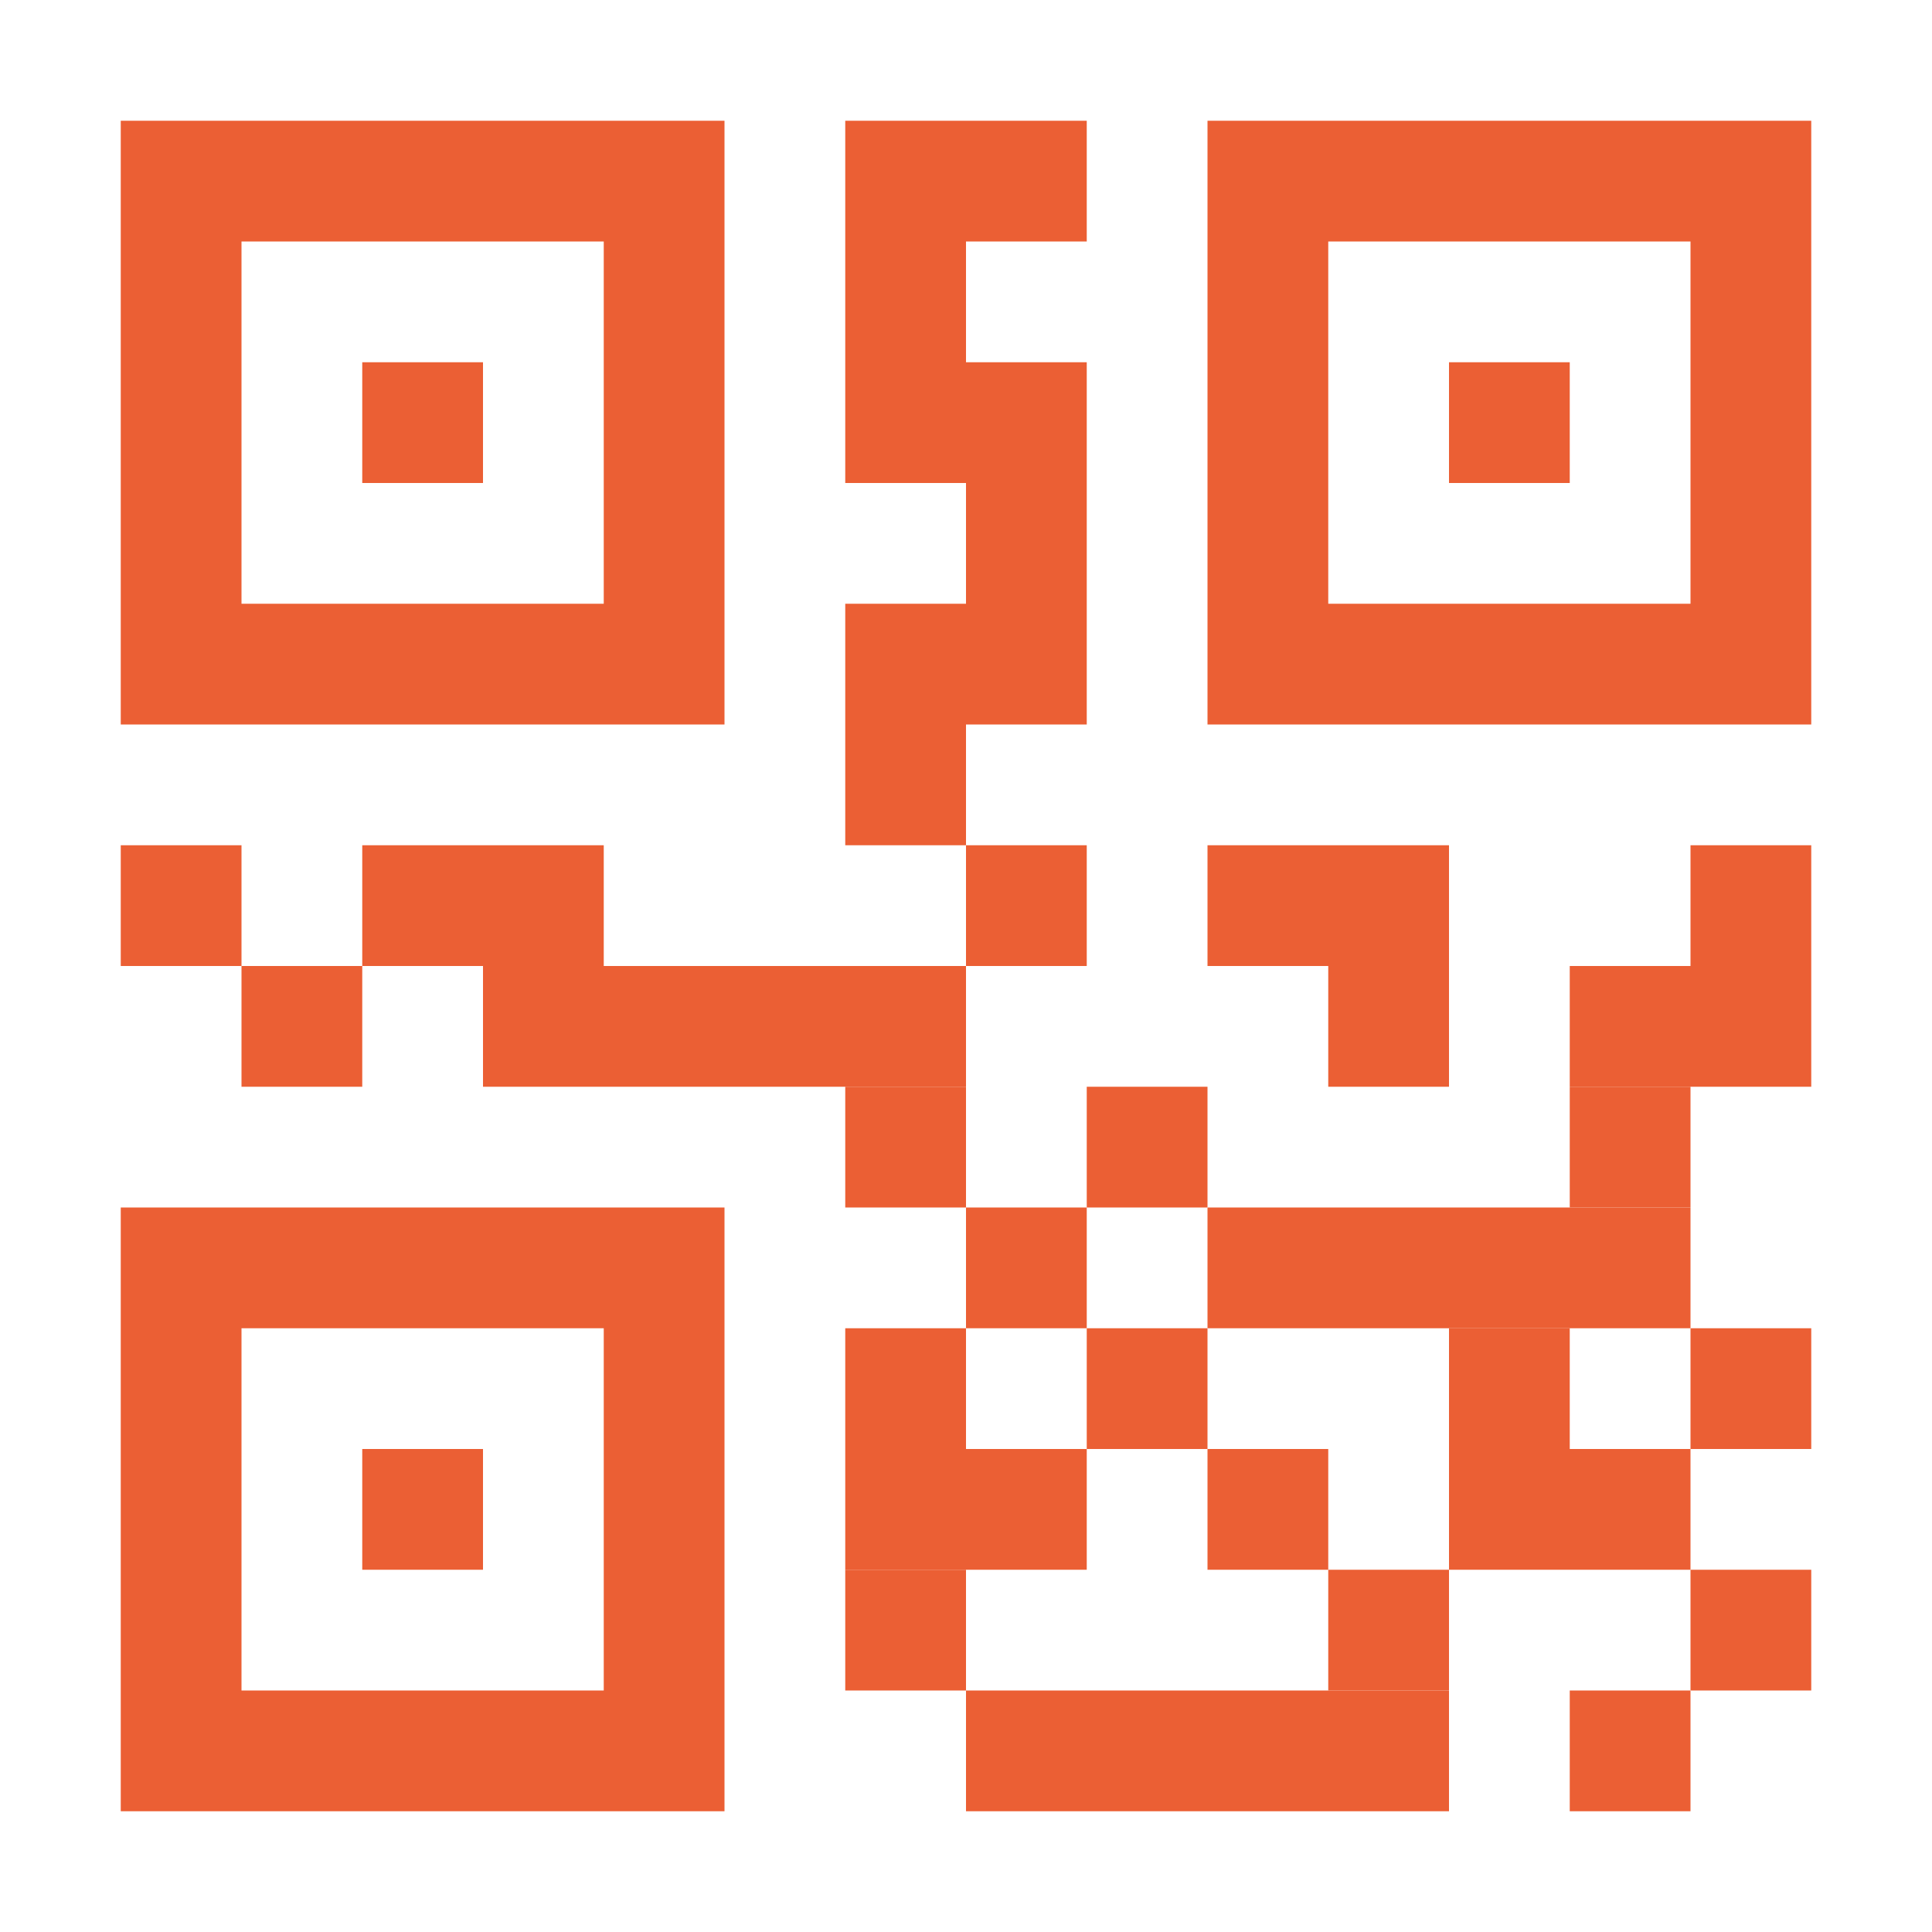
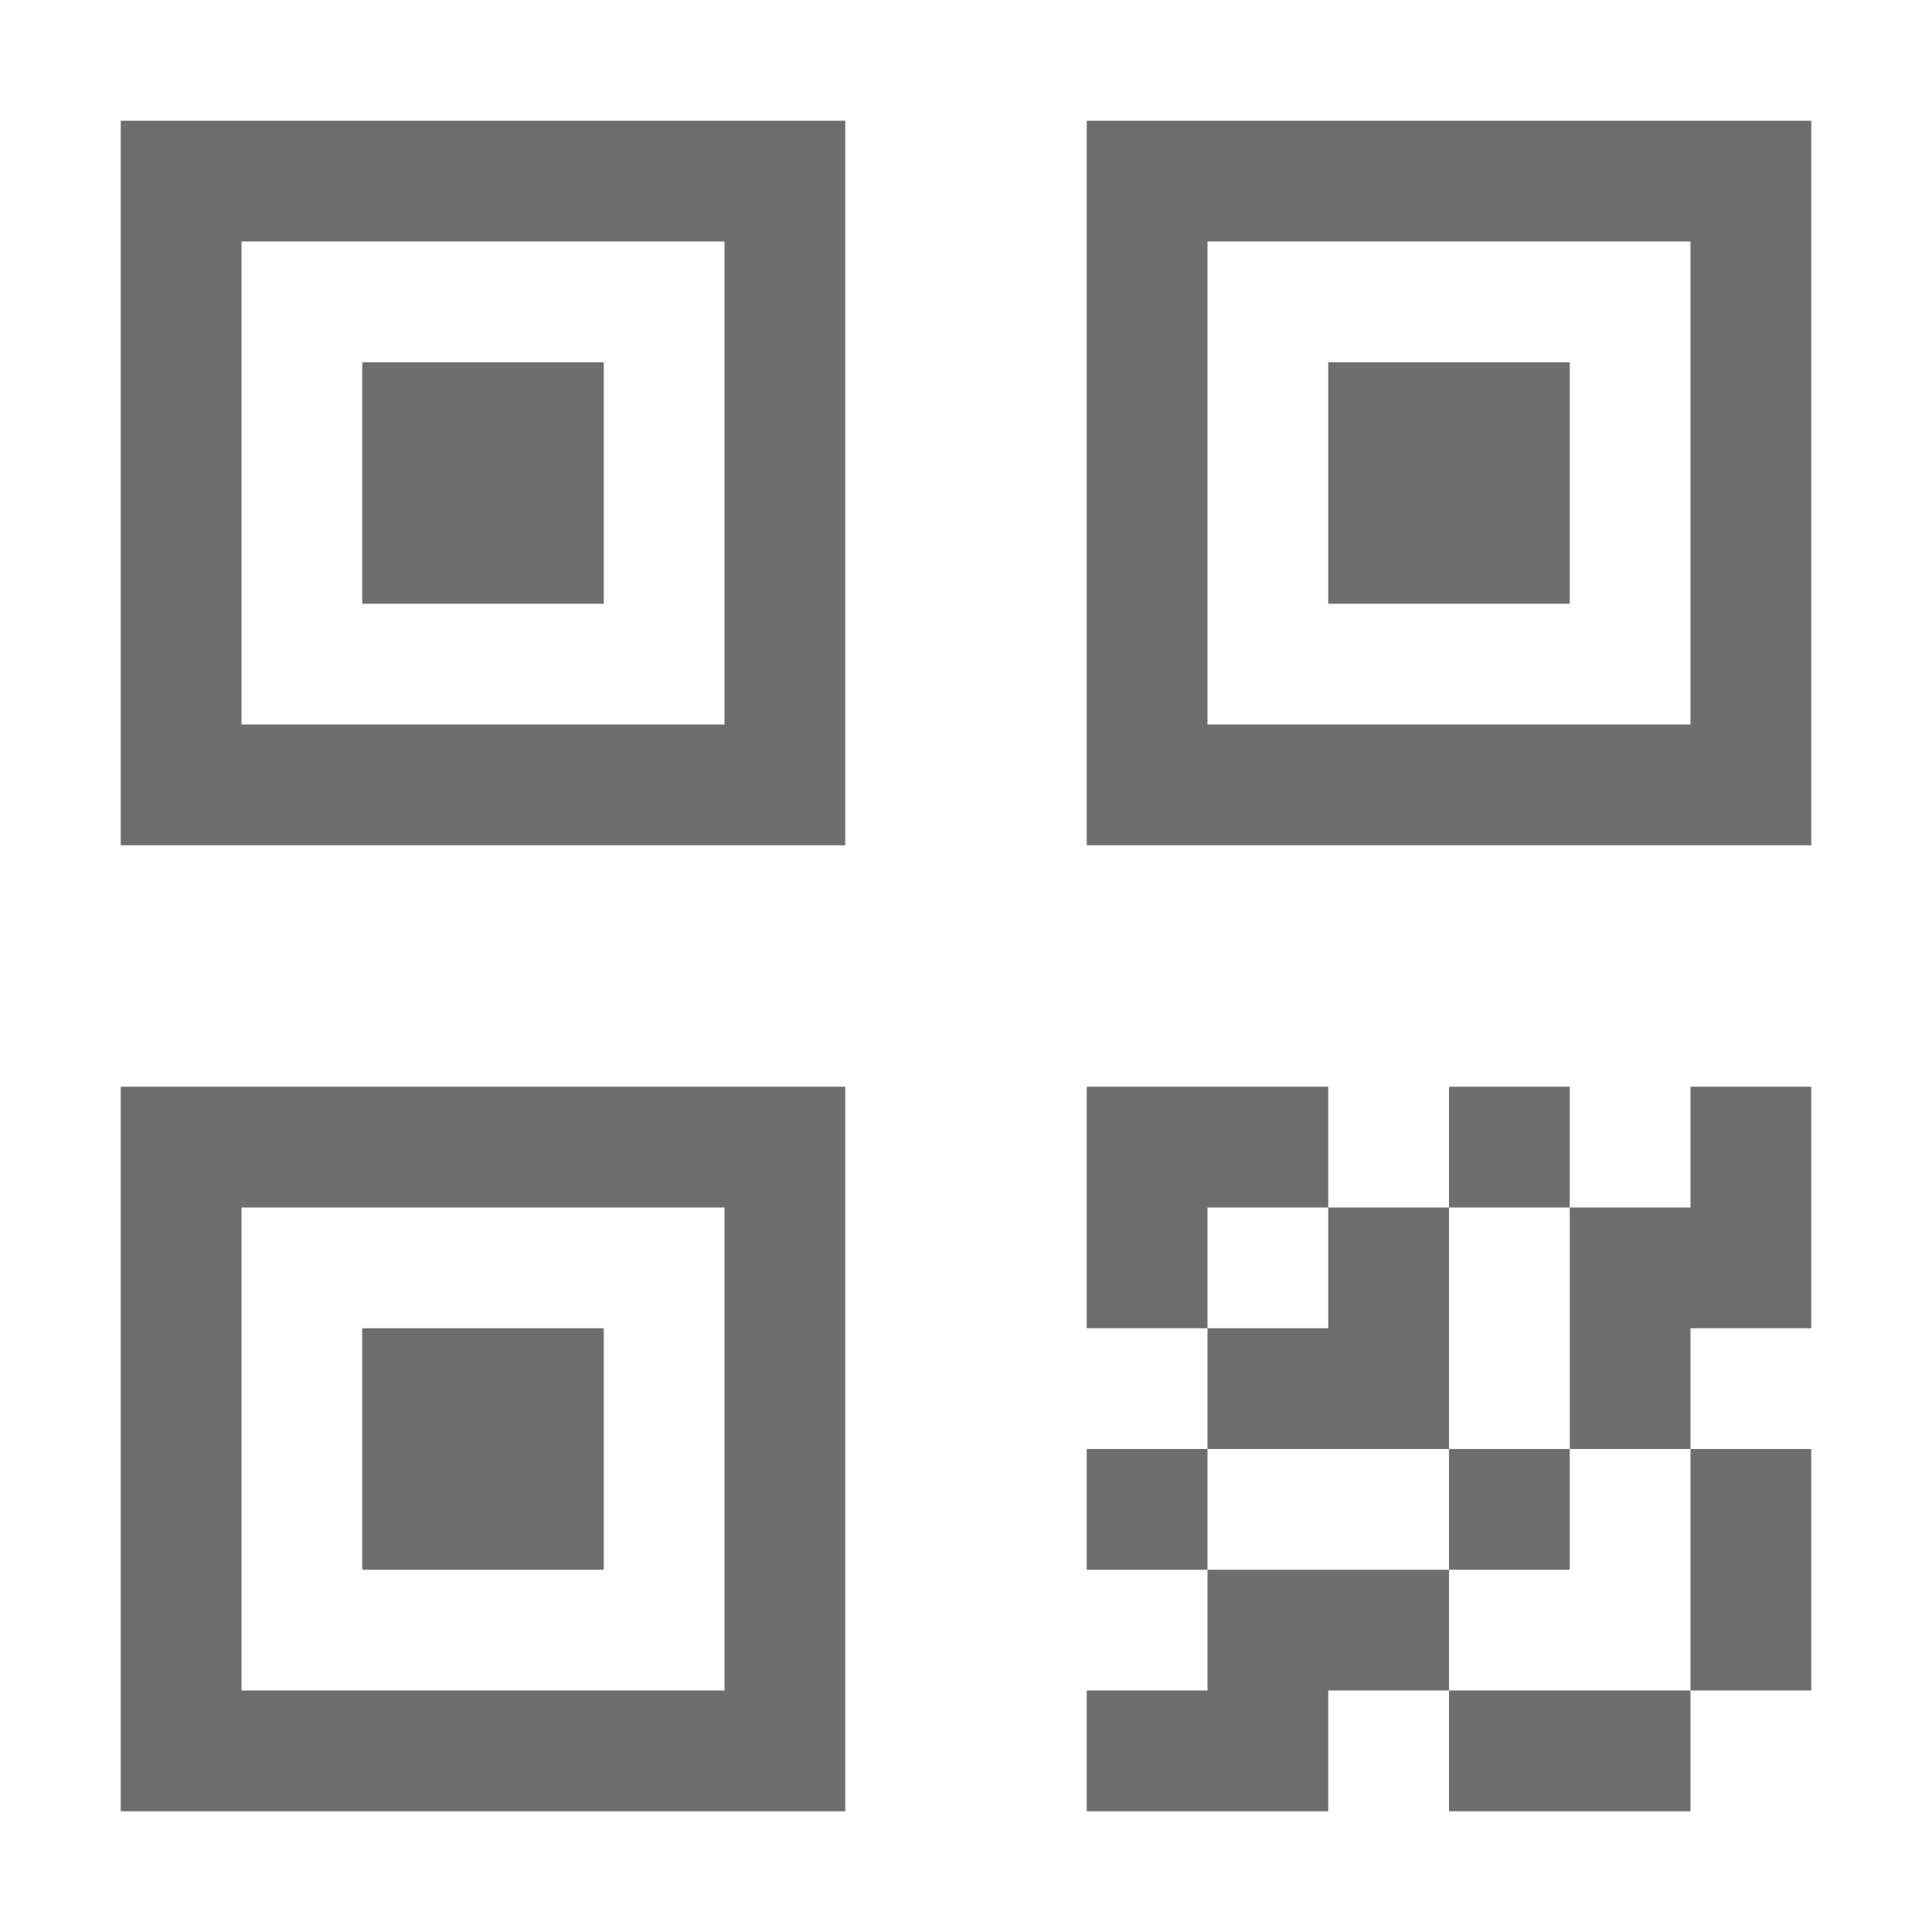
- <svg xmlns="http://www.w3.org/2000/svg" xmlns:xlink="http://www.w3.org/1999/xlink" width="16" height="16" viewBox="0 0 16 16" version="1.1" id="s1">
-   <g transform="scale(.5,.5)" fill="none" stroke="#eb5f34" stroke-width="2" stroke-linecap="butt">
-     <path id="A" d="M3,3 h8 v8 h-8 v-8 z M6,7 h2" />
-     <use xlink:href="#A" x="18" y="0" />
-     <use xlink:href="#A" x="0" y="18" />
-     <path d="M18,3 h-3 v4 h2 v4 h-2 v3" />
-     <path d="M2,15 h2 m2,0 h4 m6,0 h2 m2,0 h4 m4,0 h2" />
-     <path d="M4,17 h2 m2,0 h8 m6,0 h2 m2,0 h4" />
-     <path d="M14,19 h2 m2,0 h2 m6,0 h2" />
-     <path d="M16,21 h2 m2,0 h8" />
-     <path d="M14,23 h2 m2,0 h2 m4,0 h2 m2,0 h2" />
-     <path d="M14,25 h4 m2,0 h2 m2, 0 h4" />
-     <path d="M14,27 h2 m6,0 h2 m4,0 h2" />
-     <path d="M16,29 h8 m2,0 h2" />
-   </g>
+ <svg xmlns="http://www.w3.org/2000/svg" viewBox="0 0 2048 2048" class="svg_3aeb045a" focusable="false">
+   <path fill="#6e6e6e" d="M384 640V384h256v256H384zM128 896V128h768v768H128zm128-640v512h512V256H256zm128 1408v-256h256v256H384zm-256 256v-768h768v768H128zm128-640v512h512v-512H256zm1408-896v256h-256V384h256zm-512-256h768v768h-768V128zm640 640V256h-512v512h512zm-640 768h128v128h-128v-128zm256-256h-128v128h-128v-256h256v128zm256-128v128h-128v-128h128zm-128 128v256h-256v-128h128v-128h128zm-256 384h256v128h-128v128h-256v-128h128v-128zm256 256v-128h256v128h-256zm384-128h-128v-256h128v256zm-128-512v-128h128v256h-128v128h-128v-256h128zm-256 384v-128h128v128h-128z" />
</svg>
